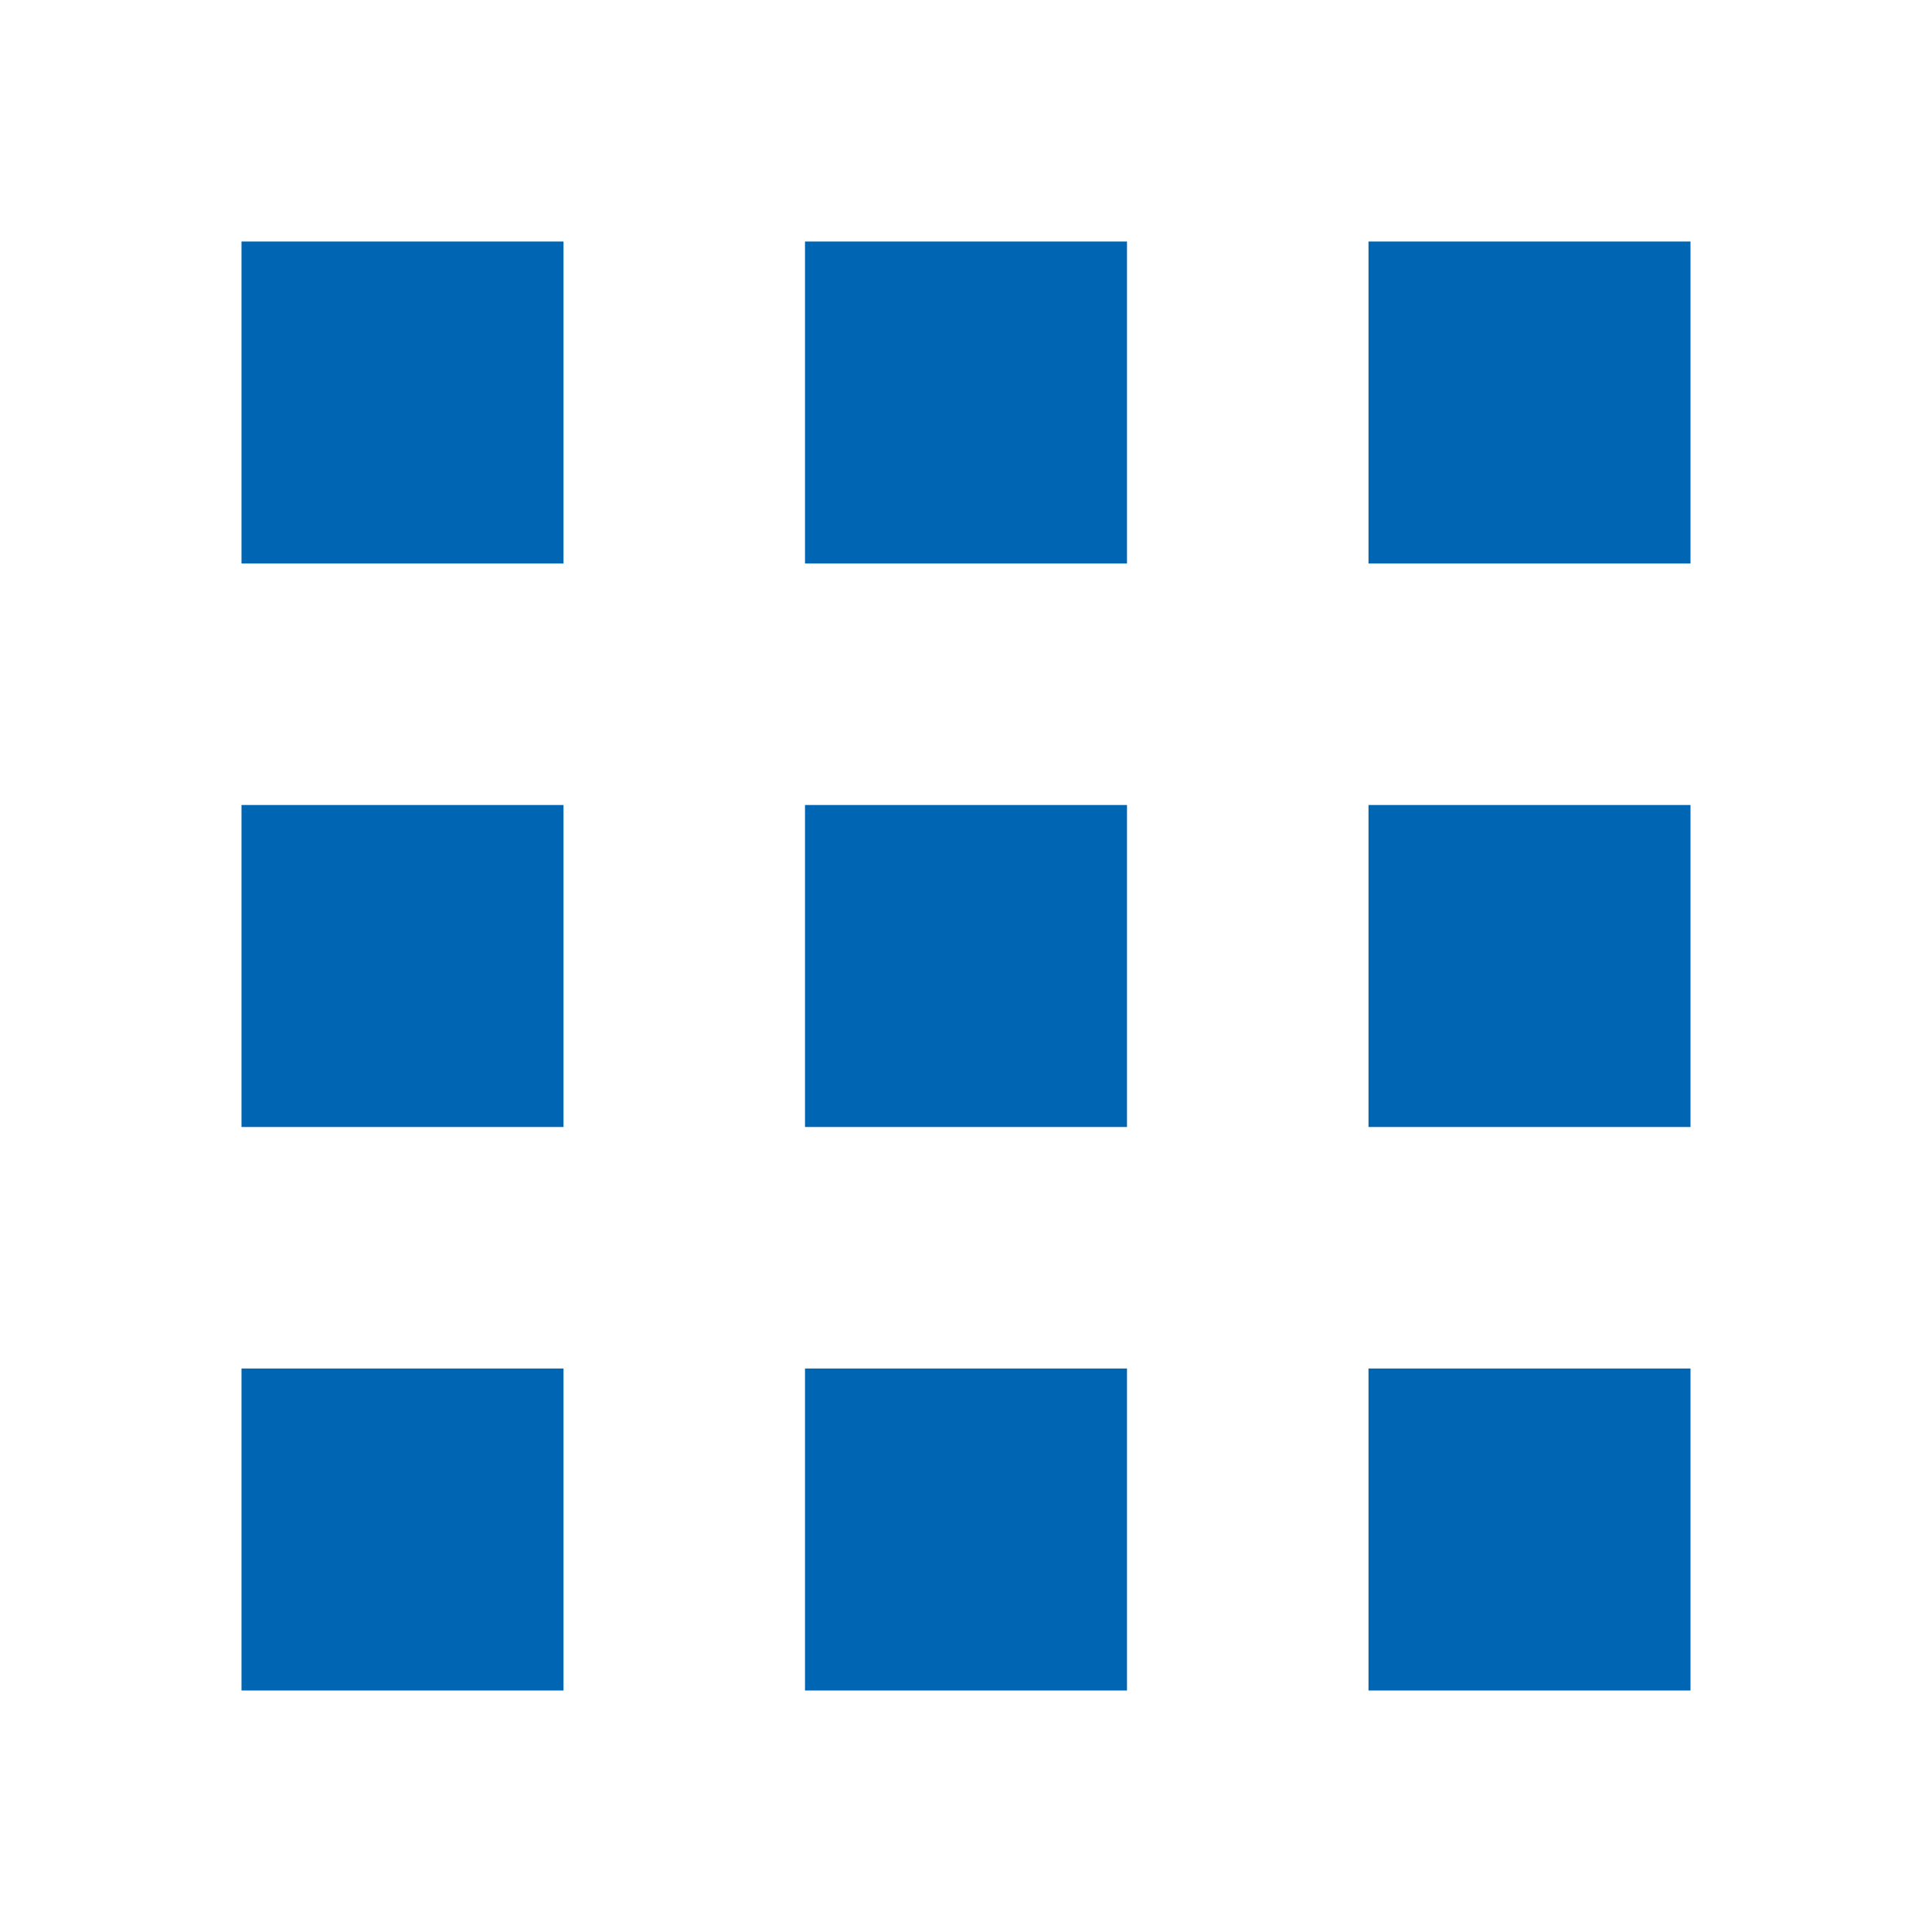
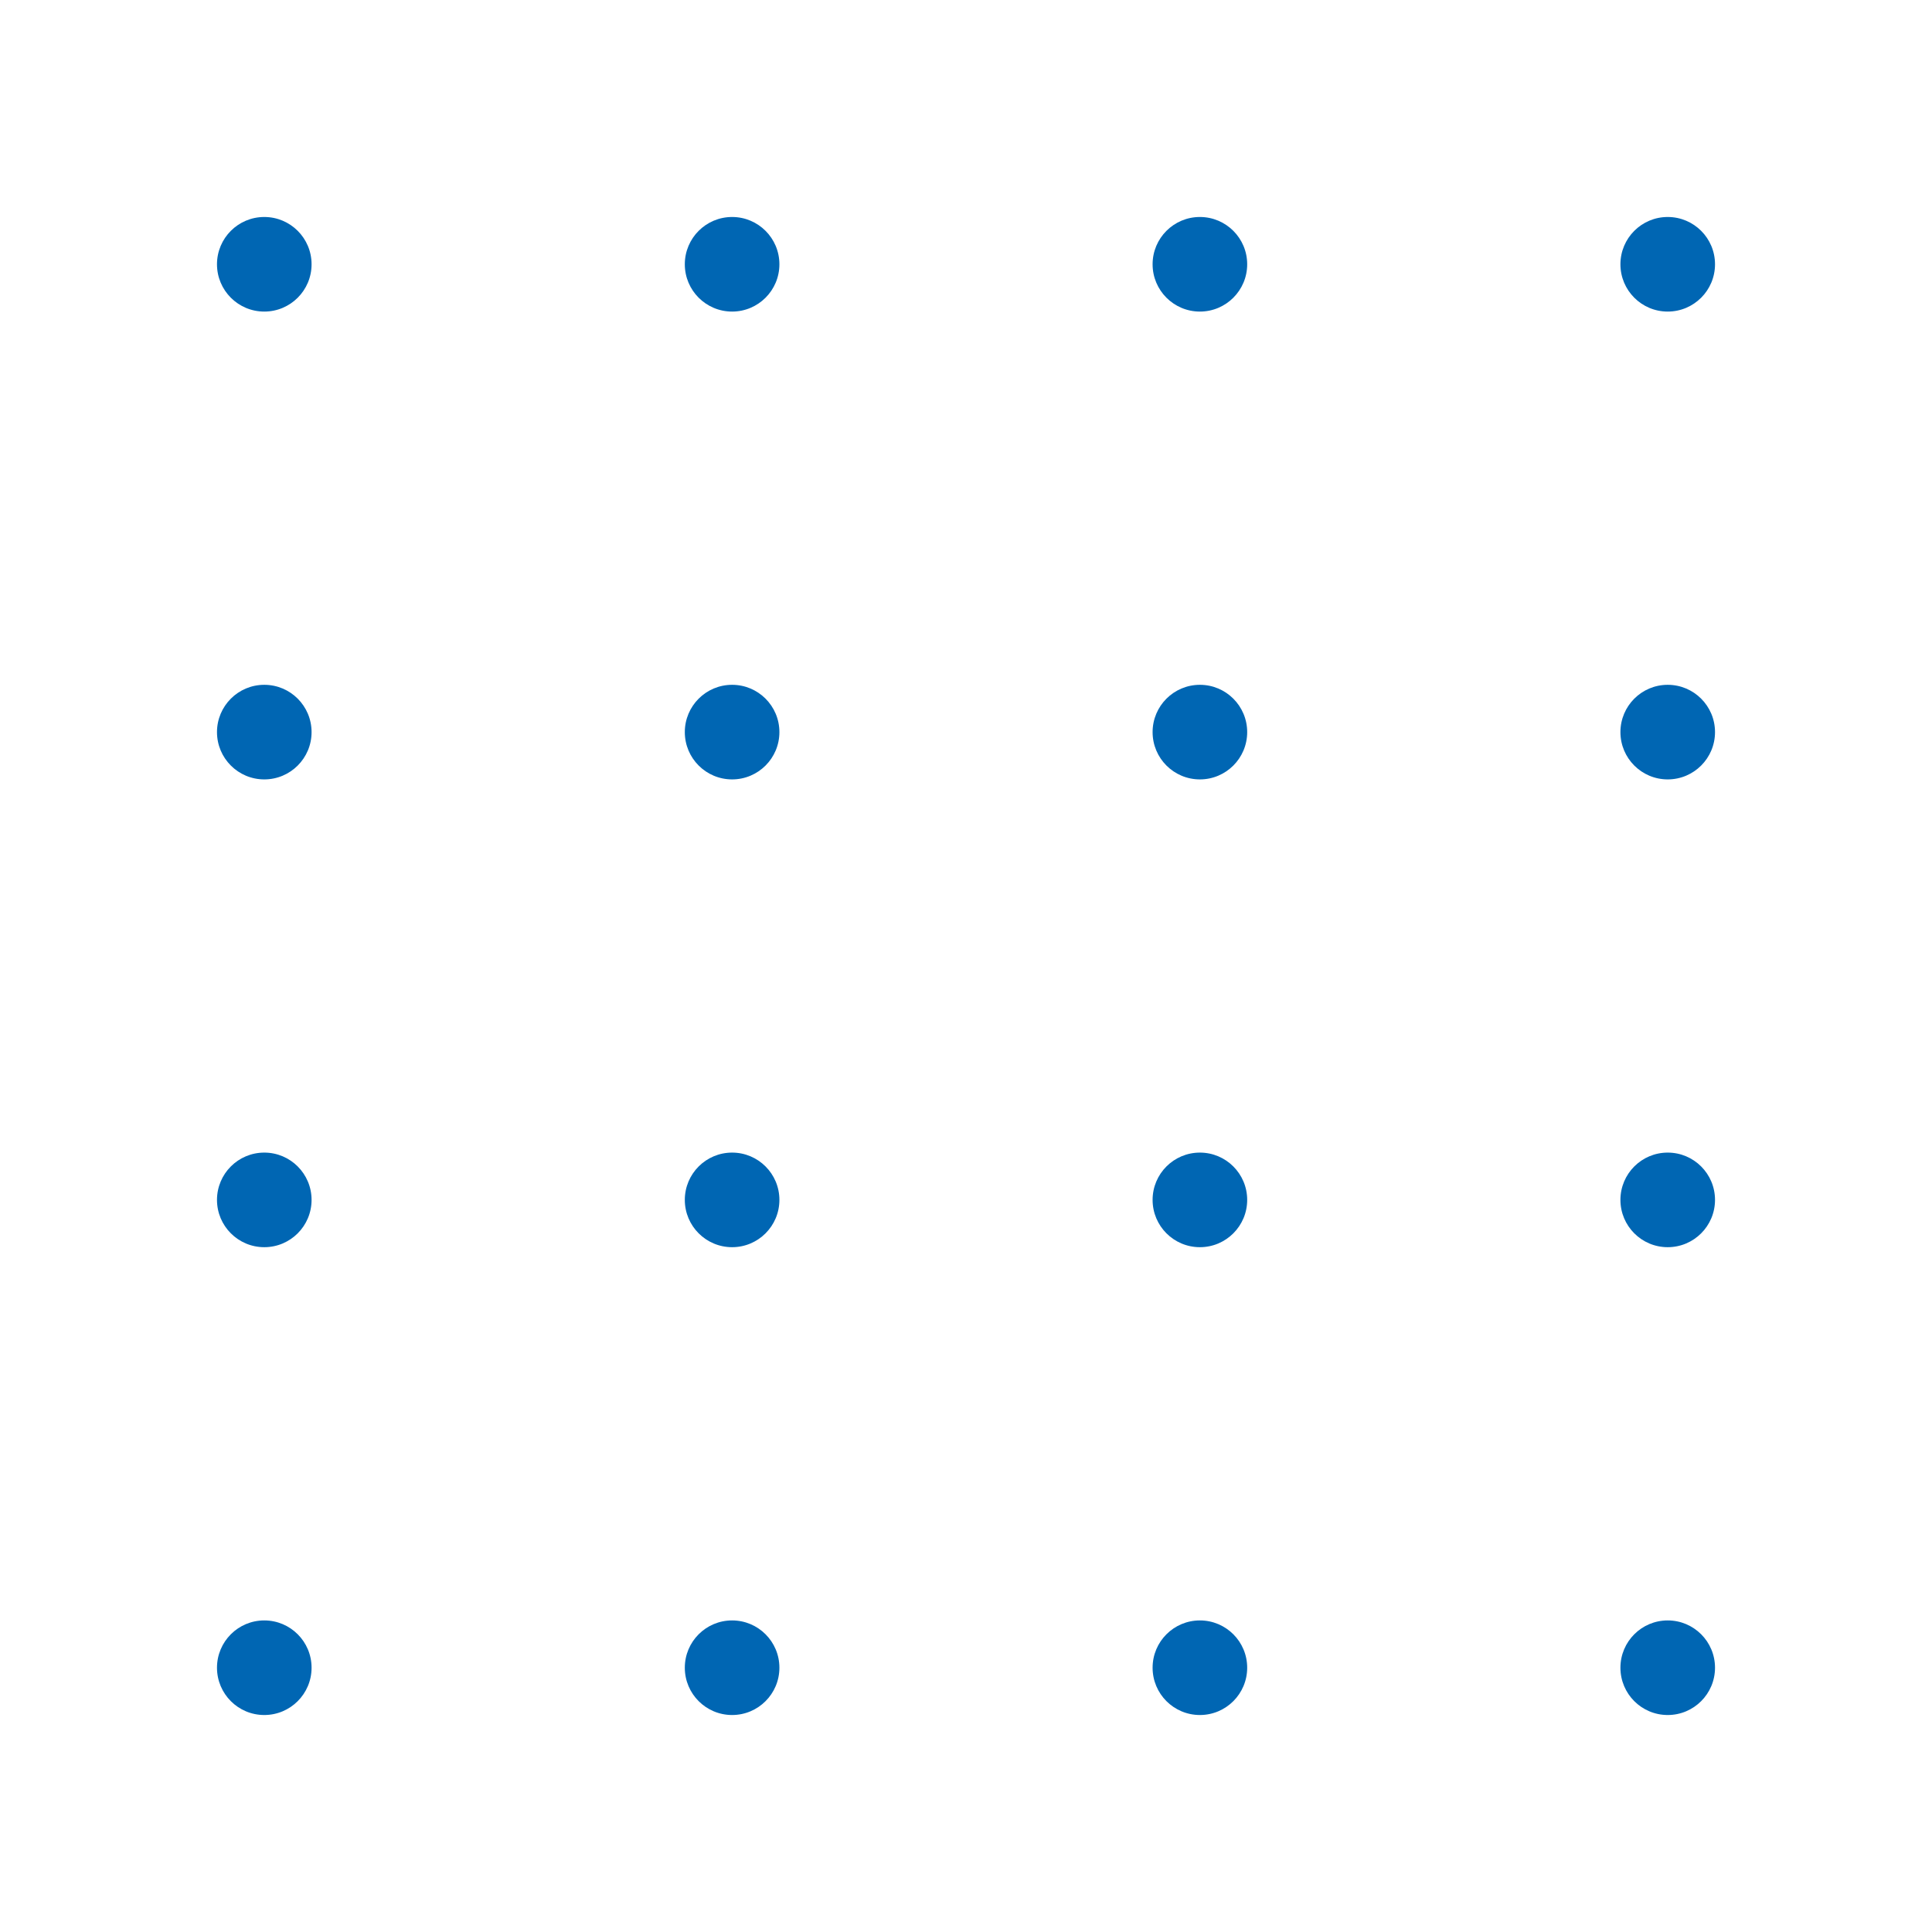
- <svg xmlns="http://www.w3.org/2000/svg" viewBox="0 0 48 48" version="1.1" id="svg849">
-   <defs id="defs853">
-     </defs>
-   <rect width="8" height="8" x="6" y="34" style="fill:#0066b3;opacity:1;fill-opacity:1;stroke:none" id="rect831" />
-   <rect y="34" x="20" height="8" width="8" style="fill:#0066b3;opacity:1;fill-opacity:1;stroke:none" id="rect833" />
-   <rect width="8" height="8" x="34" y="34" style="fill:#0066b3;opacity:1;fill-opacity:1;stroke:none" id="rect835" />
-   <rect y="20" x="6" height="8" width="8" style="fill:#0066b3;opacity:1;fill-opacity:1;stroke:none" id="rect837" />
-   <rect width="8" height="8" x="20" y="20" style="fill:#0066b3;opacity:1;fill-opacity:1;stroke:none" id="rect839" />
-   <rect y="20" x="34" height="8" width="8" style="fill:#0066b3;opacity:1;fill-opacity:1;stroke:none" id="rect841" />
-   <rect width="8" height="8" x="6" y="6" style="fill:#0066b3;opacity:1;fill-opacity:1;stroke:none" id="rect843" />
-   <rect y="6" x="20" height="8" width="8" style="fill:#0066b3;opacity:1;fill-opacity:1;stroke:none" id="rect845" />
-   <rect width="8" height="8" x="34" y="6" style="fill:#0066b3;opacity:1;fill-opacity:1;stroke:none" id="rect847" />
+ <svg xmlns="http://www.w3.org/2000/svg" viewBox="0 0 48 48" version="1.1" id="svg282">
+   <defs id="defs286" />
+   <circle cx="29.811" cy="29.811" r="1.175" id="circle248" style="fill:#0066b3;stroke:none;stroke-width:0.392;fill-opacity:1" />
+   <circle cx="6.566" cy="29.811" r="1.175" id="circle250" style="fill:#0066b3;stroke:none;stroke-width:0.392;fill-opacity:1" />
+   <circle cx="29.811" cy="18.189" r="1.175" id="circle252" style="fill:#0066b3;stroke:none;stroke-width:0.392;fill-opacity:1" />
+   <circle cx="18.189" cy="18.189" r="1.175" id="circle254" style="fill:#0066b3;stroke:none;stroke-width:0.392;fill-opacity:1" />
+   <circle cx="41.434" cy="6.566" r="1.175" id="circle256" style="fill:#0066b3;stroke:none;stroke-width:0.392;fill-opacity:1" />
+   <circle cx="29.811" cy="6.566" r="1.175" id="circle258" style="fill:#0066b3;stroke:none;stroke-width:0.392;fill-opacity:1" />
+   <circle cx="18.189" cy="6.566" r="1.175" id="circle260" style="fill:#0066b3;stroke:none;stroke-width:0.392;fill-opacity:1" />
+   <circle cx="41.434" cy="18.189" r="1.175" id="circle262" style="fill:#0066b3;stroke:none;stroke-width:0.392;fill-opacity:1" />
+   <circle cx="41.434" cy="29.811" r="1.175" id="circle264" style="fill:#0066b3;stroke:none;stroke-width:0.392;fill-opacity:1" />
+   <circle cx="6.566" cy="6.566" r="1.175" id="circle266" style="fill:#0066b3;stroke:none;stroke-width:0.392;fill-opacity:1" />
+   <circle cx="41.434" cy="41.434" r="1.175" id="circle268" style="fill:#0066b3;stroke:none;stroke-width:0.392;fill-opacity:1" />
+   <circle cx="6.566" cy="18.189" r="1.175" id="circle270" style="fill:#0066b3;stroke:none;stroke-width:0.392;fill-opacity:1" />
+   <circle cx="29.811" cy="41.434" r="1.175" id="circle272" style="fill:#0066b3;stroke:none;stroke-width:0.392;fill-opacity:1" />
+   <circle cx="6.566" cy="41.434" r="1.175" id="circle274" style="fill:#0066b3;stroke:none;stroke-width:0.392;fill-opacity:1" />
+   <circle cx="18.189" cy="29.811" r="1.175" id="circle276" style="fill:#0066b3;stroke:none;stroke-width:0.392;fill-opacity:1" />
+   <circle cx="18.189" cy="41.434" r="1.175" id="circle278" style="fill:#0066b3;stroke:none;stroke-width:0.392;fill-opacity:1" />
</svg>
